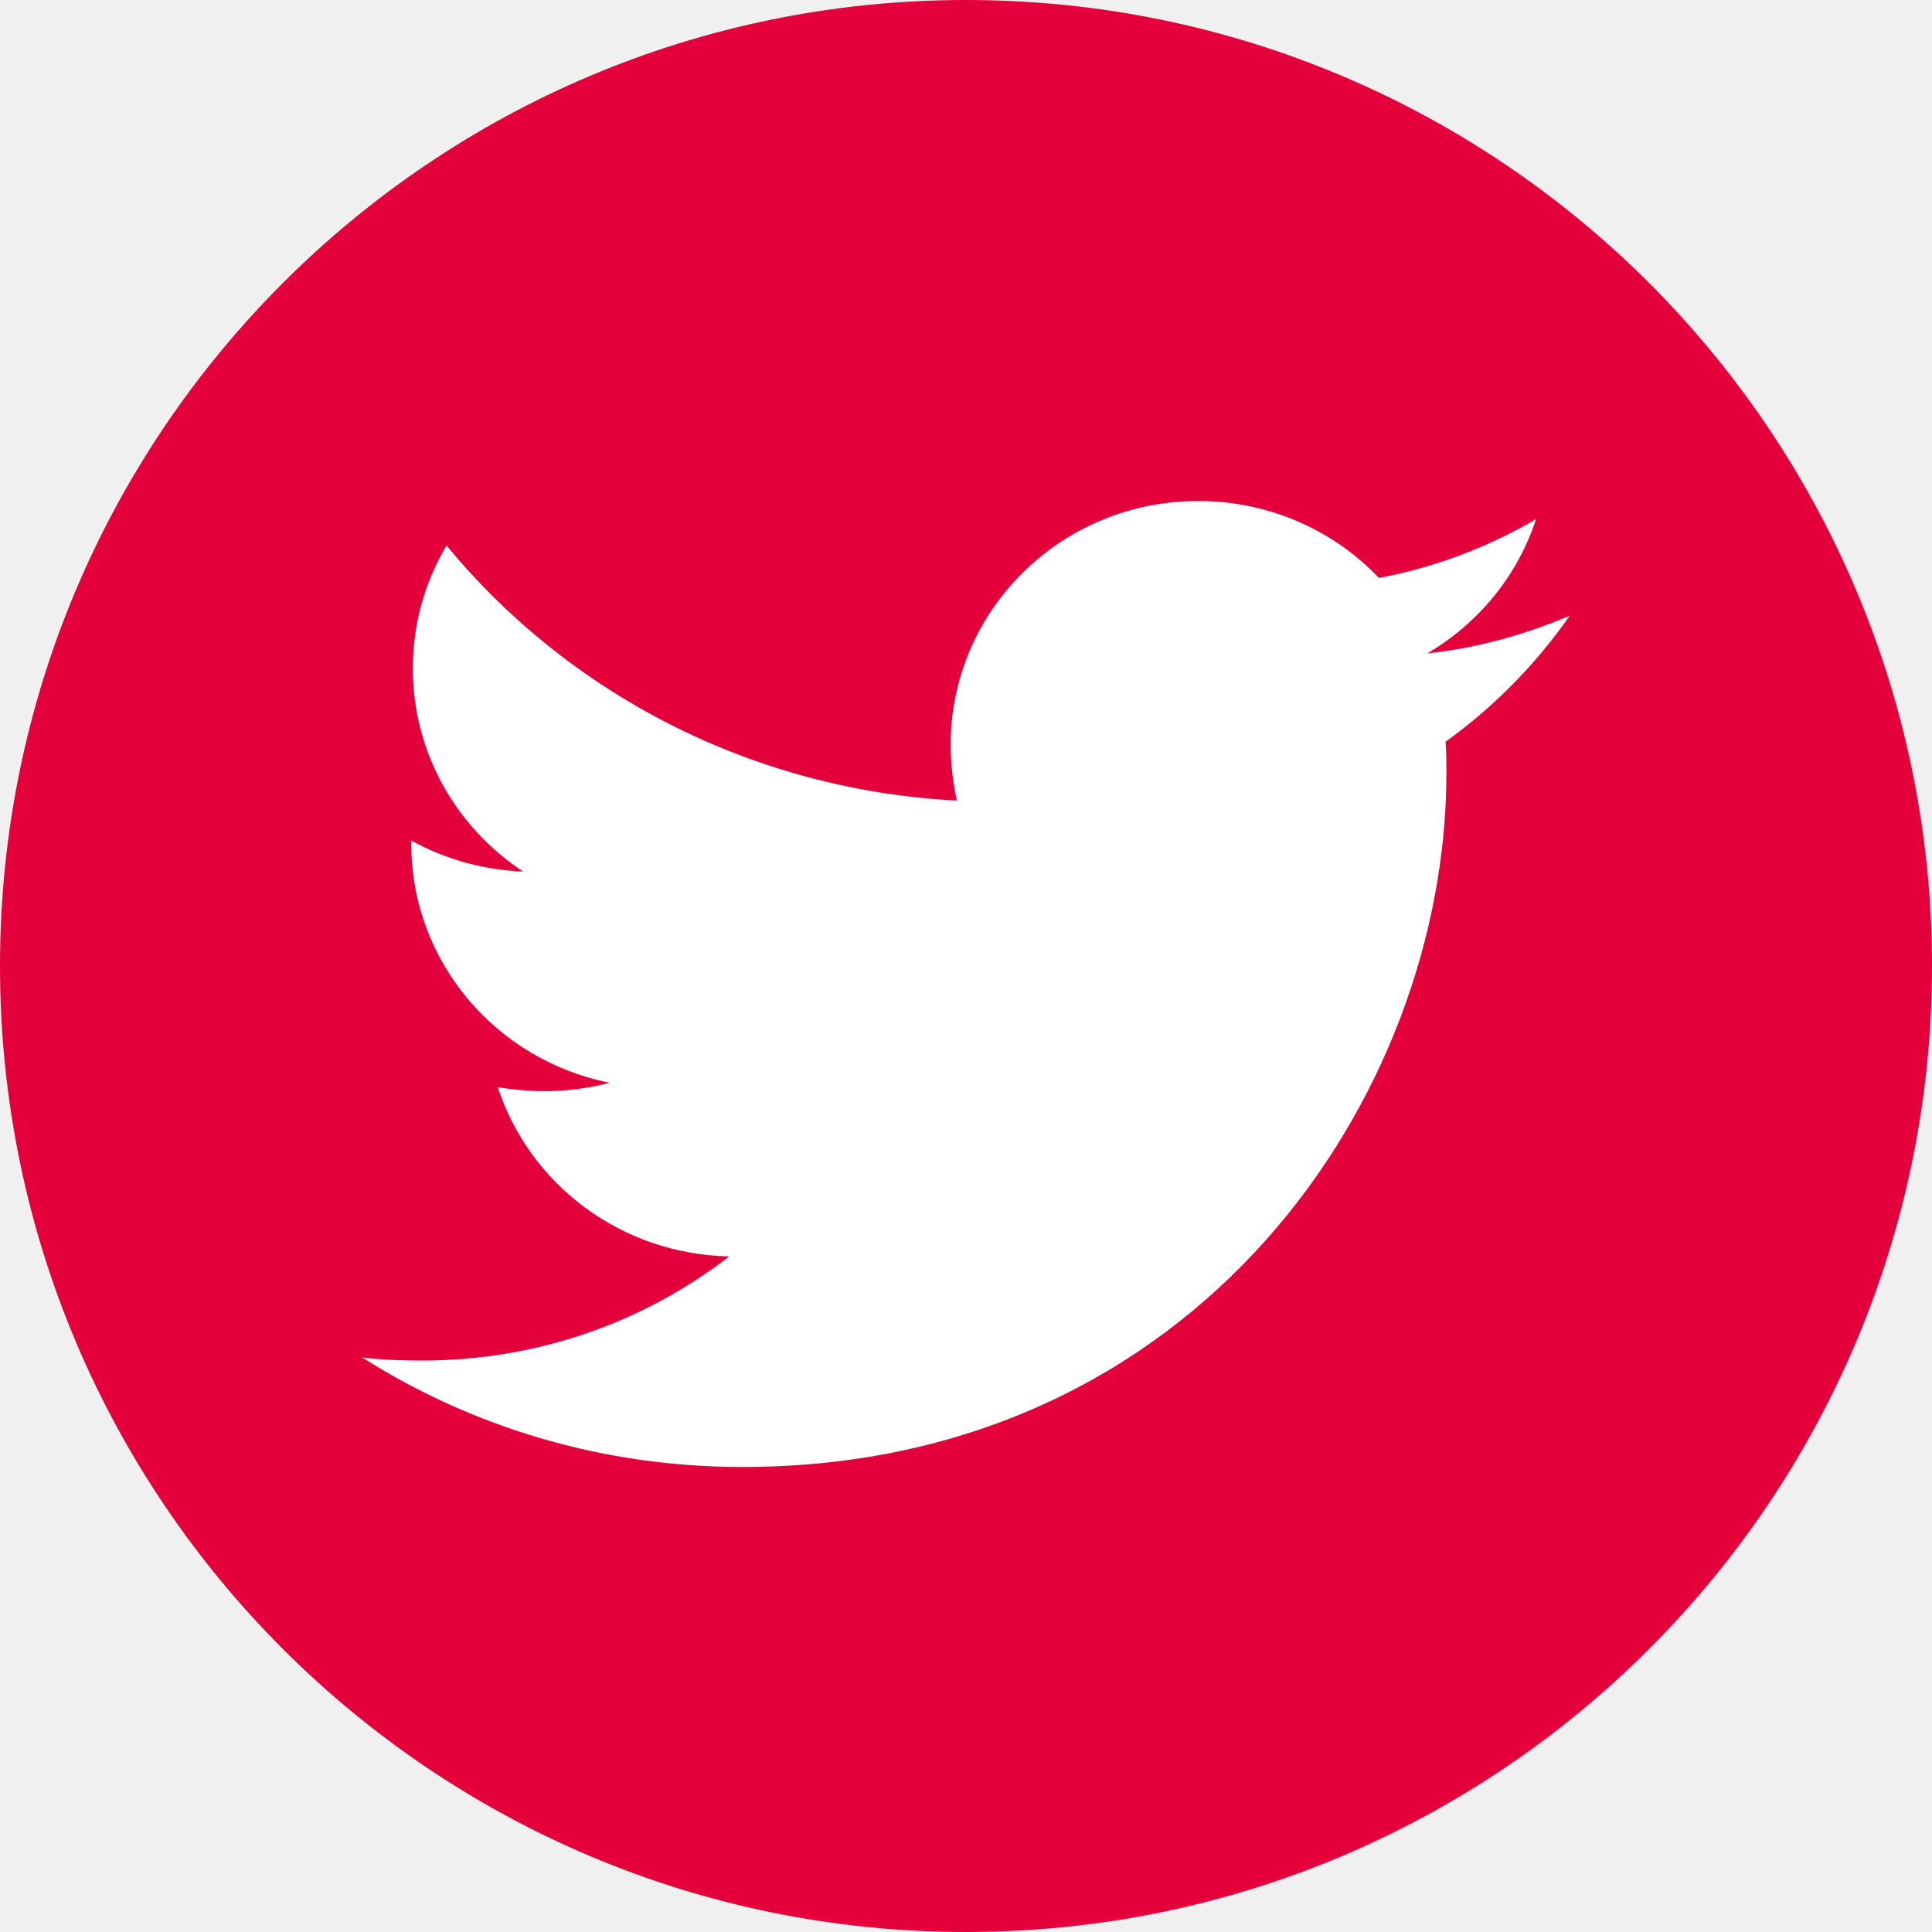
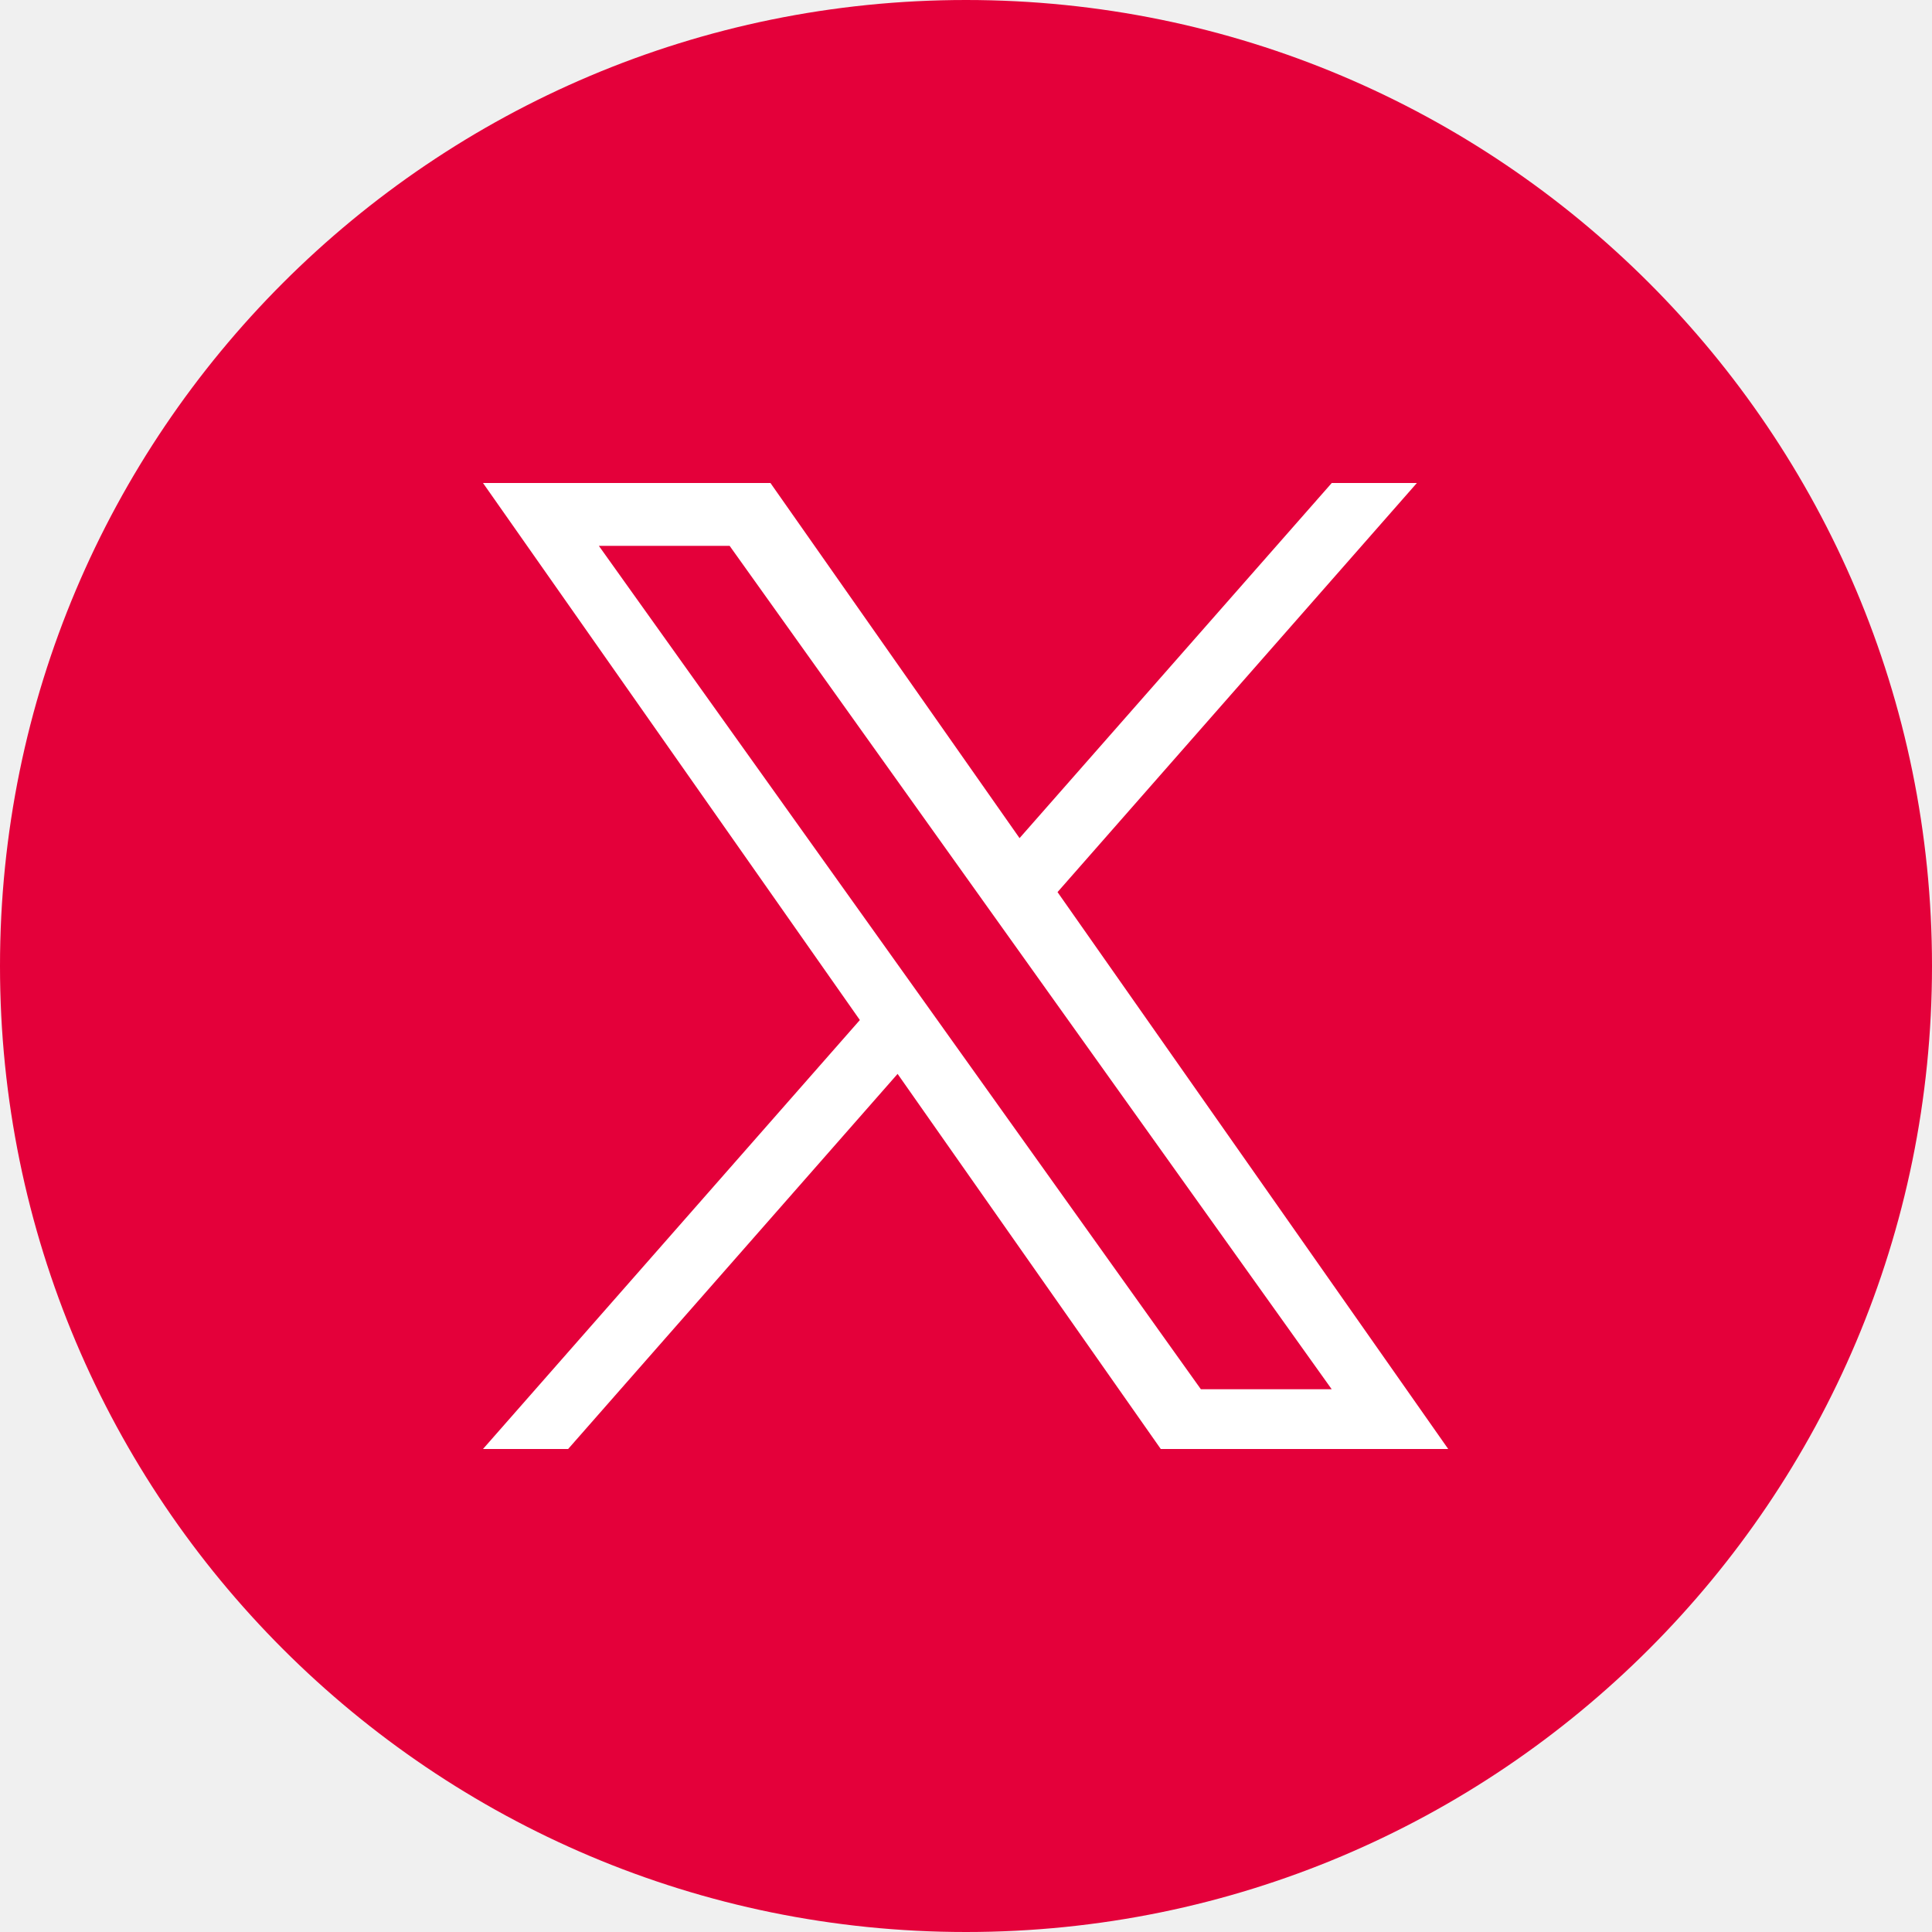
<svg xmlns="http://www.w3.org/2000/svg" width="32" height="32" viewBox="0 0 32 32" fill="none">
  <g clip-path="url(#clip0_2137_28853)">
    <circle cx="16" cy="16" r="16" fill="#E4003A" />
-     <path d="M23.944 12.285C23.957 12.46 23.957 12.635 23.957 12.81C23.957 18.148 19.833 24.298 12.294 24.298C9.972 24.298 7.815 23.635 6 22.485C6.33 22.523 6.647 22.535 6.99 22.535C8.906 22.535 10.67 21.898 12.079 20.81C10.277 20.773 8.767 19.61 8.246 18.01C8.5 18.048 8.754 18.073 9.02 18.073C9.388 18.073 9.756 18.023 10.099 17.935C8.221 17.56 6.812 15.935 6.812 13.973V13.923C7.358 14.223 7.992 14.41 8.665 14.435C7.561 13.71 6.838 12.473 6.838 11.073C6.838 10.323 7.041 9.635 7.396 9.035C9.414 11.485 12.447 13.085 15.848 13.26C15.784 12.96 15.746 12.648 15.746 12.335C15.746 10.11 17.574 8.298 19.845 8.298C21.025 8.298 22.091 8.785 22.84 9.573C23.767 9.398 24.655 9.06 25.442 8.598C25.137 9.535 24.49 10.323 23.64 10.823C24.465 10.735 25.264 10.51 26 10.198C25.442 10.998 24.744 11.71 23.944 12.285V12.285Z" fill="white" />
+     <path d="M17.516 14.776L23.468 8H22.058L16.887 13.882L12.761 8H8L14.242 16.895L8 24H9.41L14.867 17.787L19.226 24H23.987M9.919 9.041H12.085L22.057 23.01H19.89" fill="white" />
  </g>
  <defs>
    <clipPath id="clip0_2137_28853">
      <rect width="32" height="32" fill="white" />
    </clipPath>
  </defs>
</svg>
